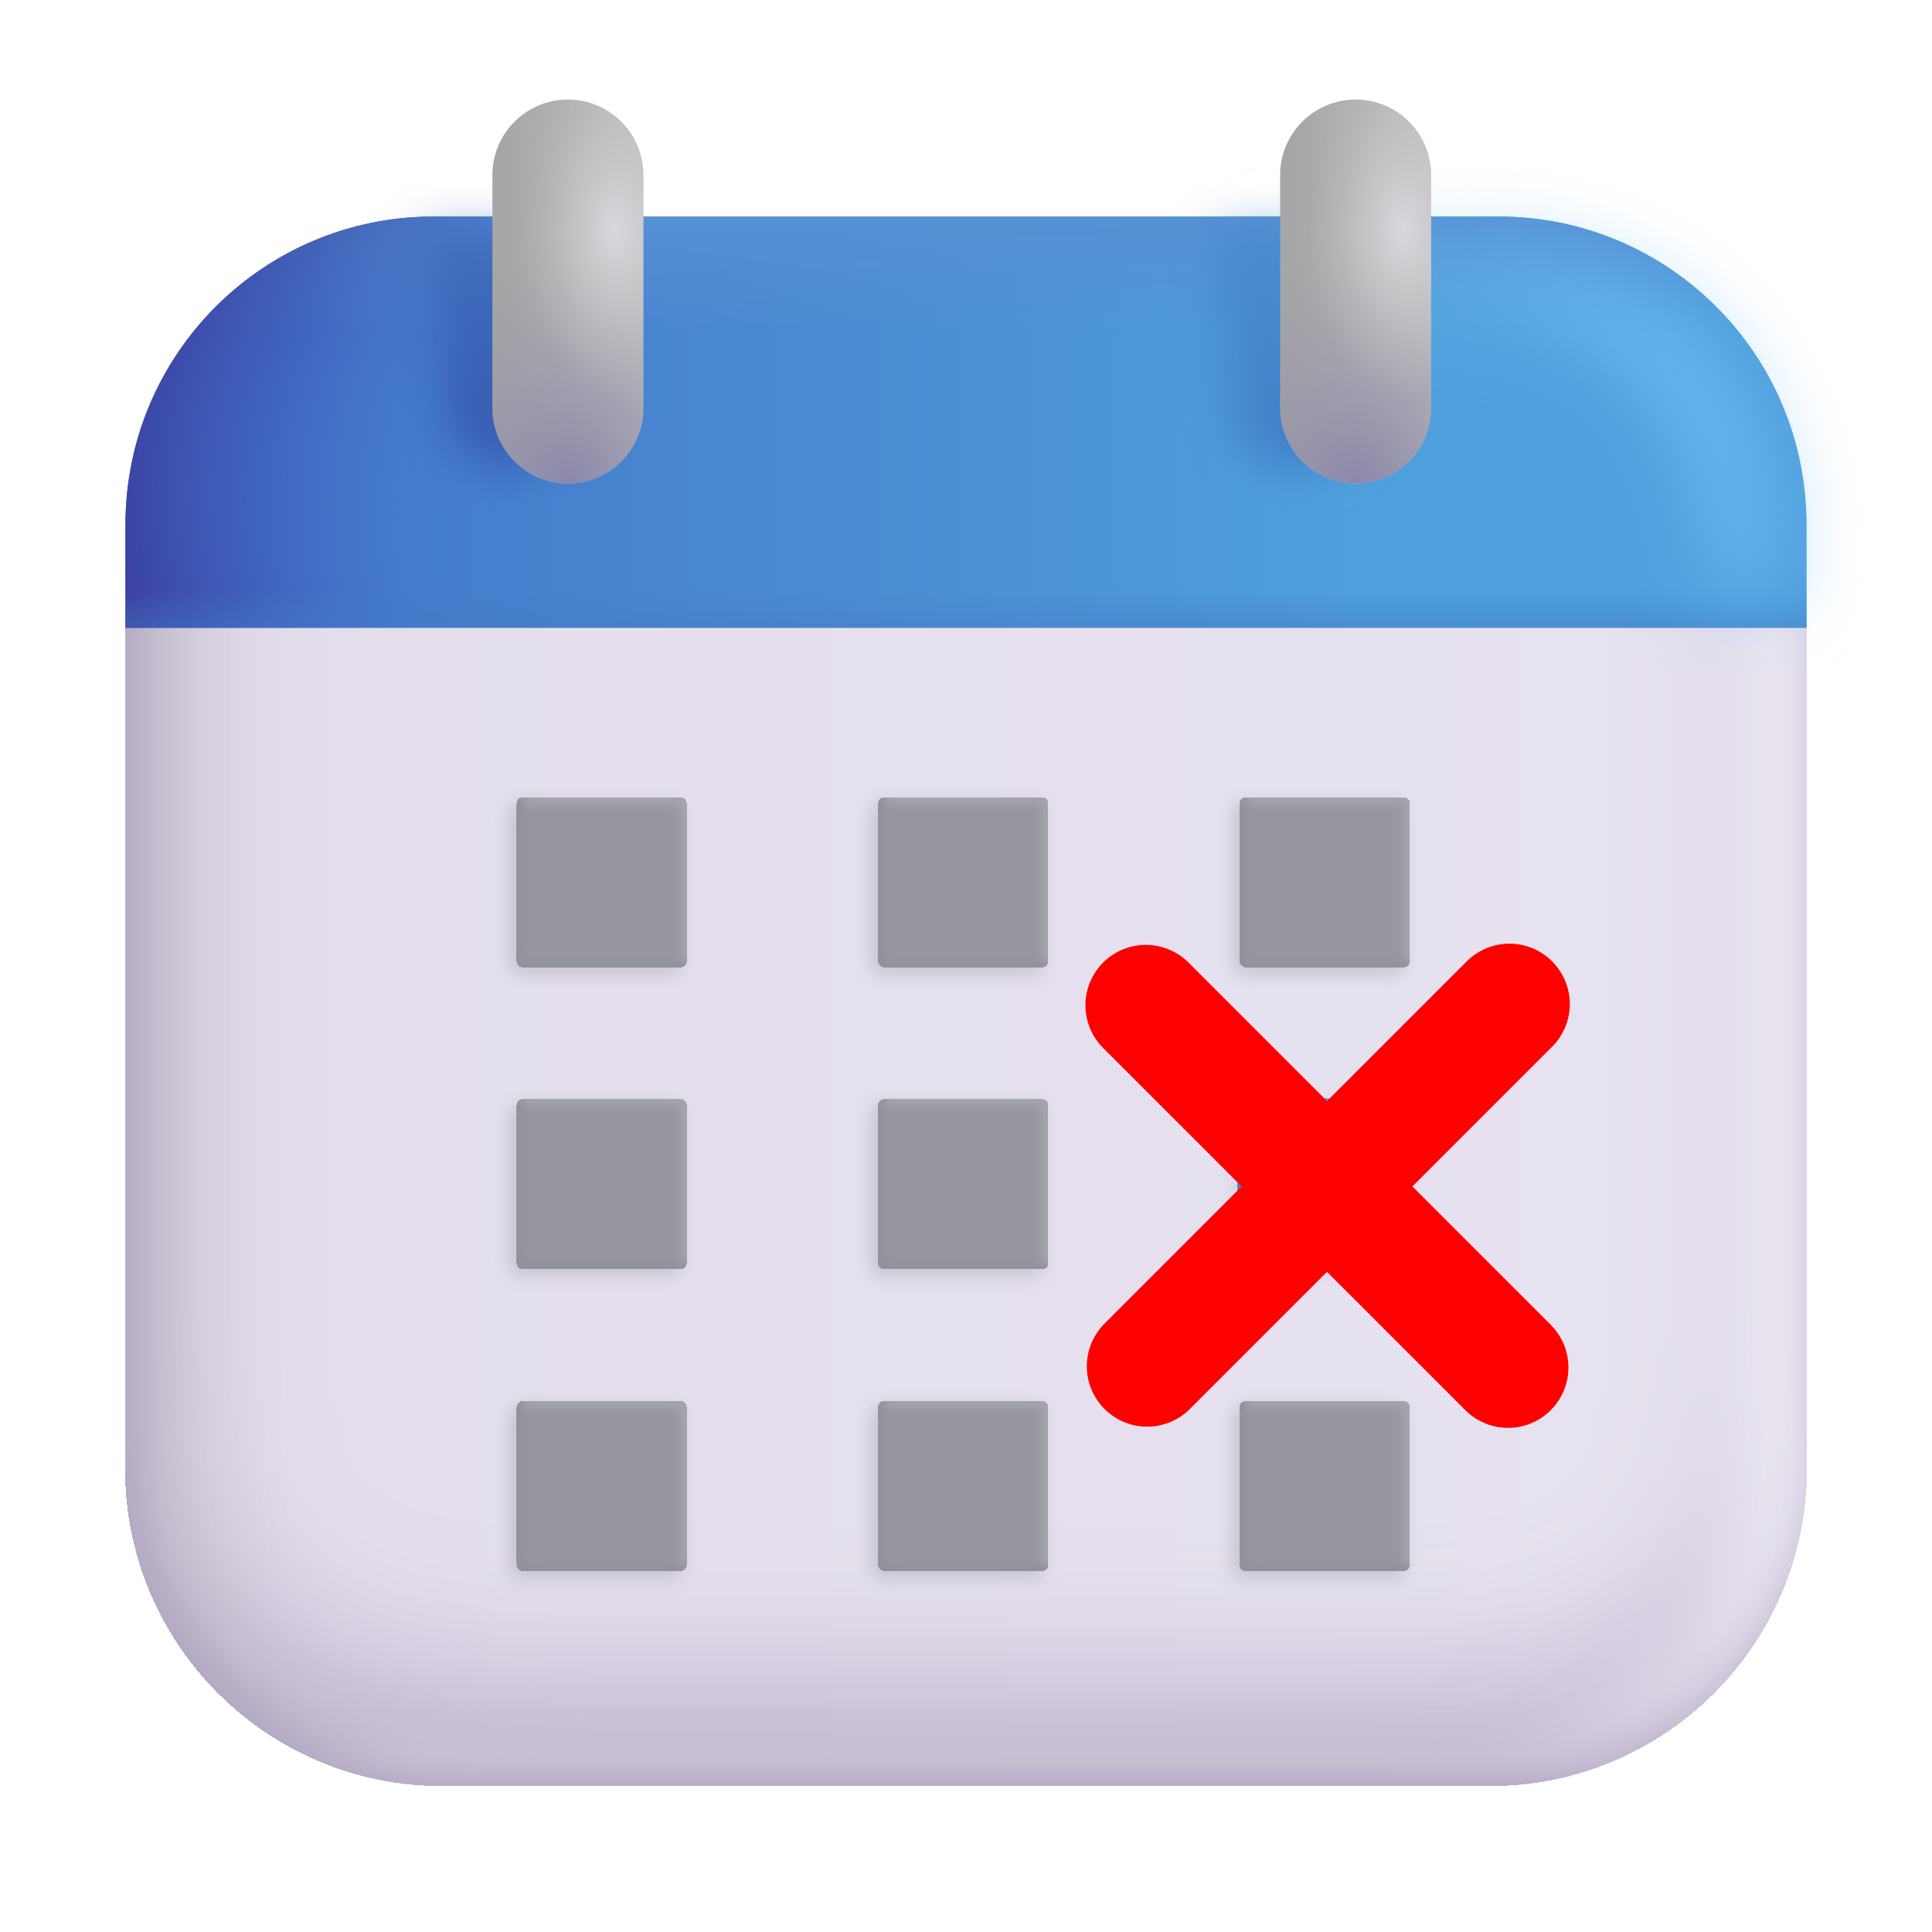
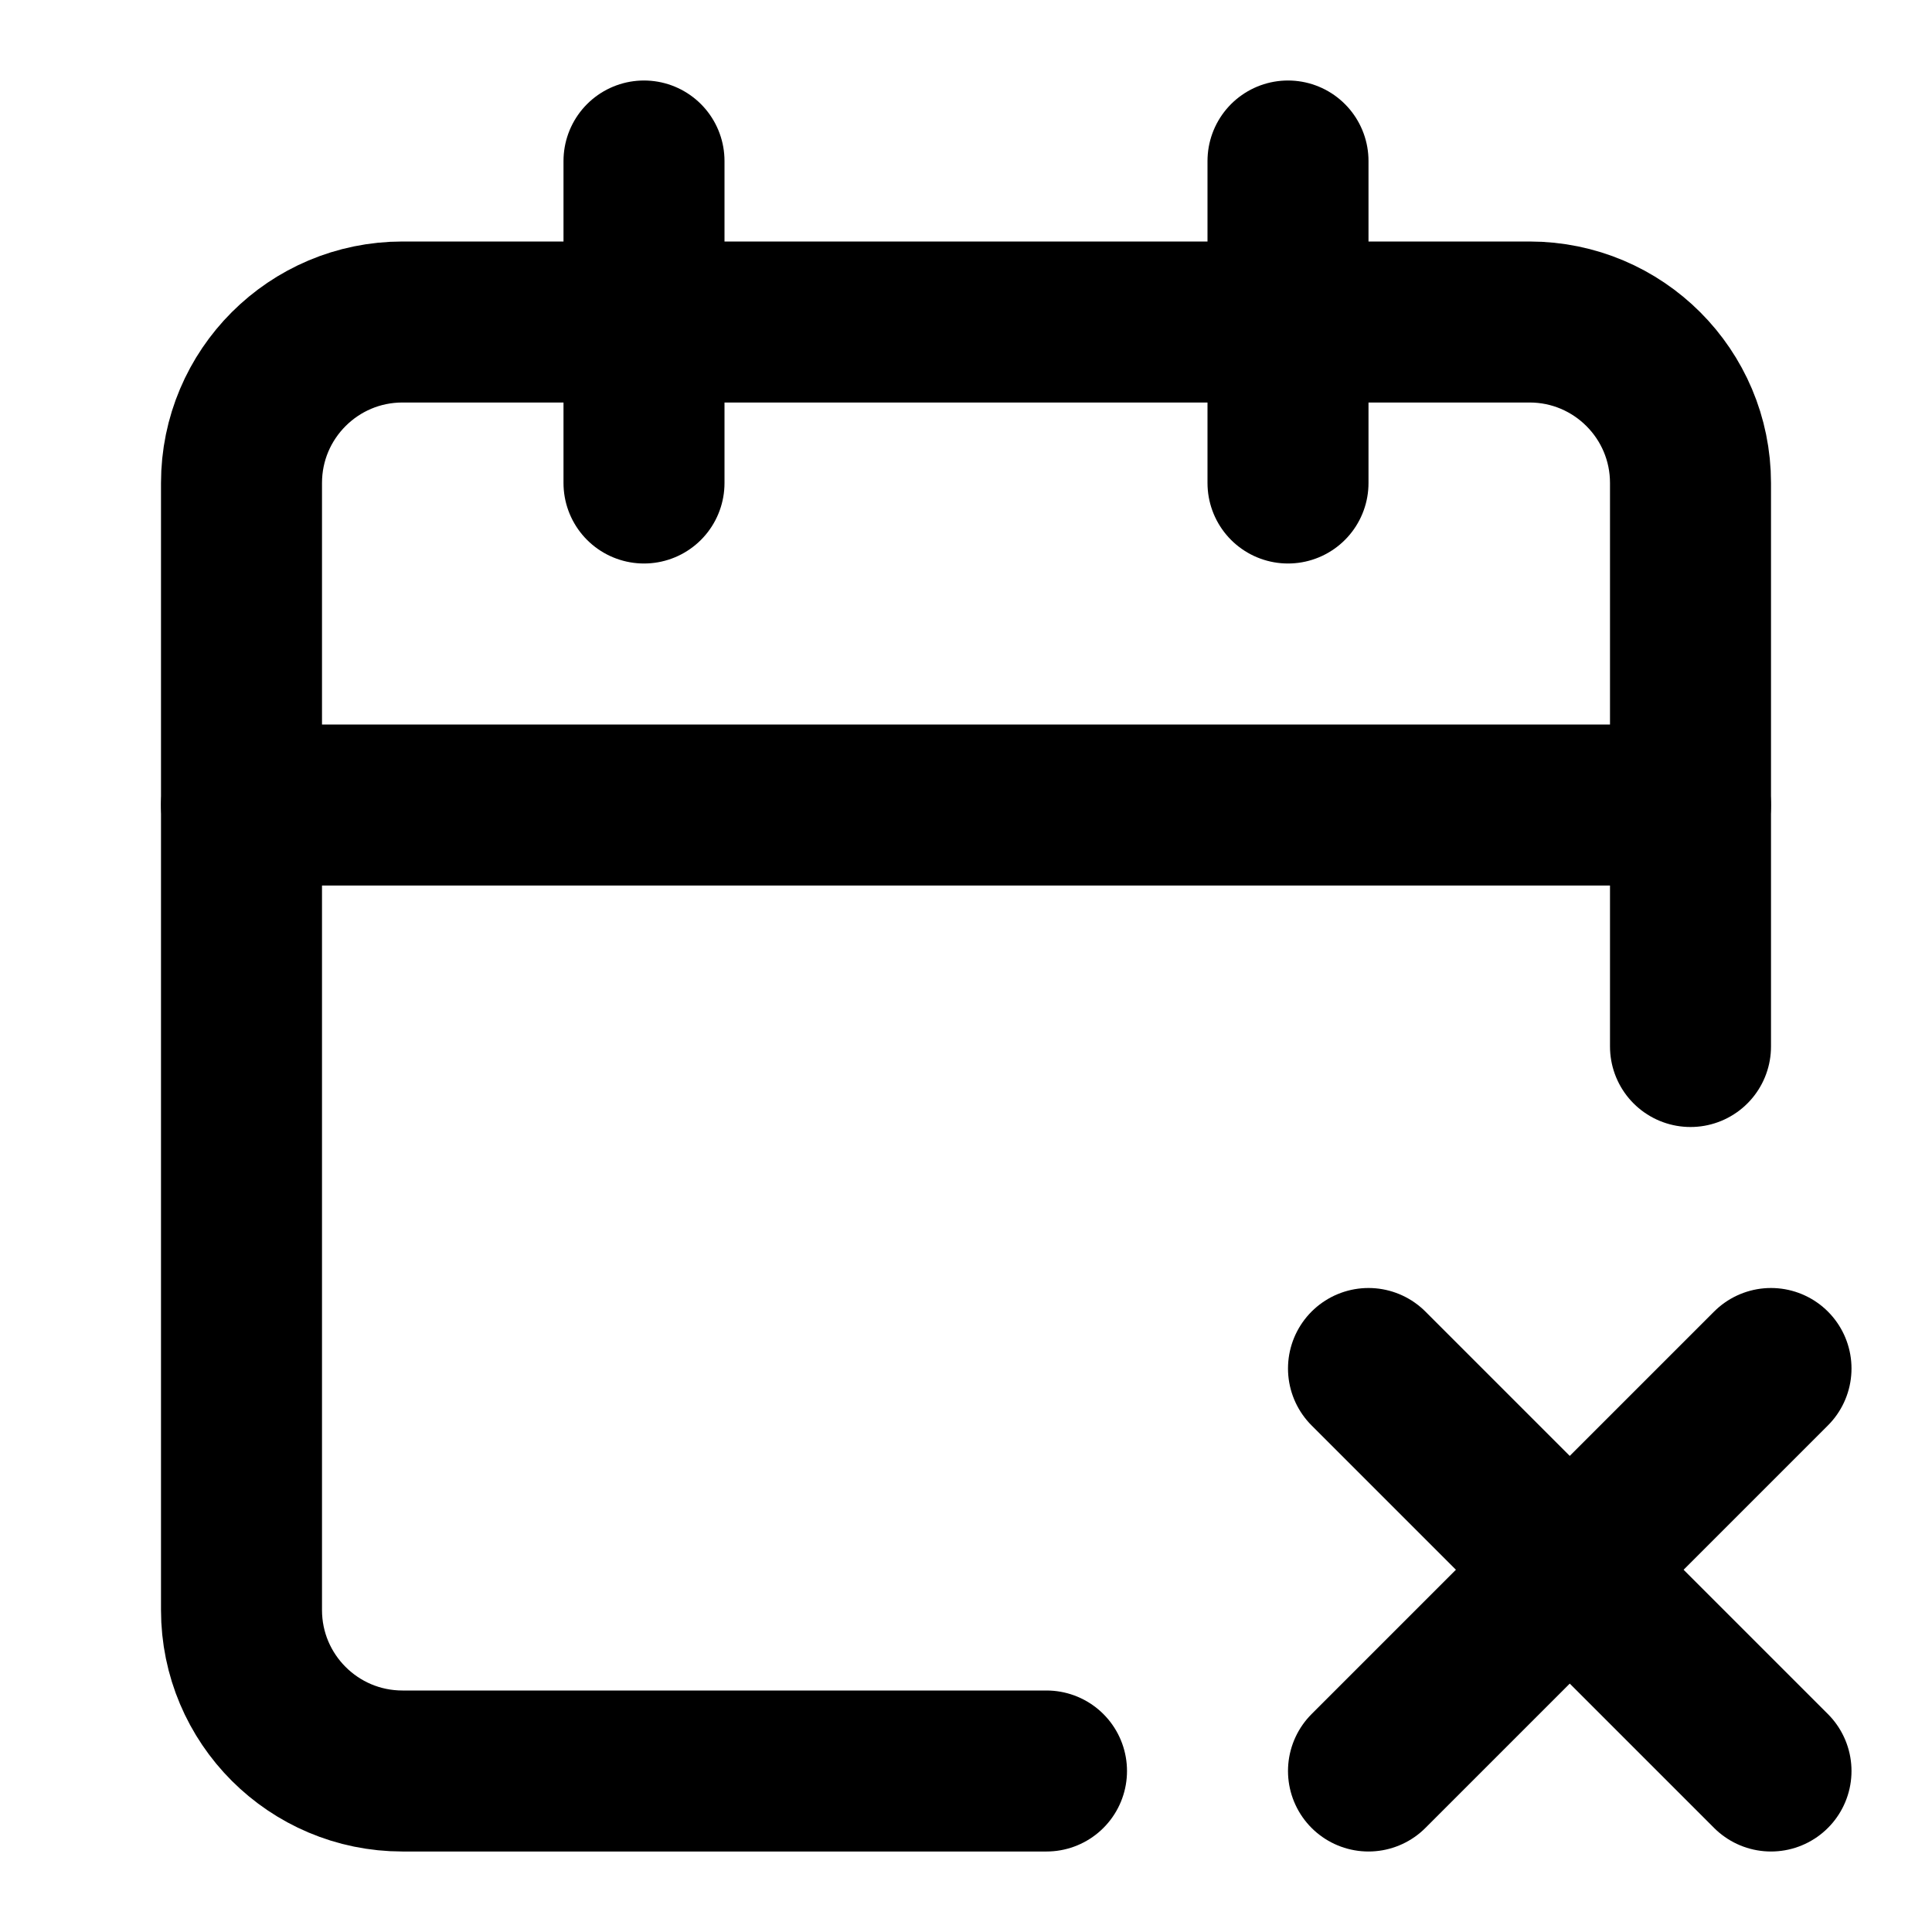
- <svg xmlns="http://www.w3.org/2000/svg" id="absence" version="1.1" viewBox="0 0 32 32">
-   <g filter="url(#filter0_iiii_18_22651)">
-     <rect x="2.078" y="3.586" width="27.844" height="25.992" rx="5.25" fill="url(#paint0_linear_18_22651)" />
-   </g>
-   <g transform="translate(-.039 -.011)" filter="url(#filter9_dii_18_22651-5)">
-     <rect x="20.539" y="18.211" width="2.805" height="2.805" rx=".1" fill="url(#paint5_linear_18_22651)" />
-   </g>
-   <path d="m29.922 10.399h-27.844v-1.712c0-2.817 2.283-5.1 5.1-5.1h17.644c2.817 0 5.1 2.283 5.1 5.1v1.712z" fill="url(#paint1_linear_18_22651)" />
-   <path d="m29.922 10.399h-27.844v-1.712c0-2.817 2.283-5.1 5.1-5.1h17.644c2.817 0 5.1 2.283 5.1 5.1v1.712z" fill="url(#paint2_linear_18_22651)" />
-   <path d="m29.922 10.399h-27.844v-1.712c0-2.817 2.283-5.1 5.1-5.1h17.644c2.817 0 5.1 2.283 5.1 5.1v1.712z" fill="url(#paint3_radial_18_22651)" />
-   <path d="m29.922 10.399h-27.844v-1.712c0-2.817 2.283-5.1 5.1-5.1h17.644c2.817 0 5.1 2.283 5.1 5.1v1.712z" fill="url(#paint4_linear_18_22651)" />
-   <g filter="url(#filter2_dii_18_22651)">
-     <rect x="8.563" y="13.211" width="2.805" height="2.805" rx=".1" fill="#9896A1" />
-   </g>
-   <g filter="url(#filter3_dii_18_22651)">
-     <rect x="14.551" y="13.211" width="2.805" height="2.805" rx=".1" fill="#9896A1" />
-   </g>
-   <g filter="url(#filter4_dii_18_22651)">
-     <rect x="20.539" y="13.211" width="2.805" height="2.805" rx=".1" fill="#9896A1" />
-   </g>
-   <g filter="url(#filter5_dii_18_22651)">
-     <rect x="8.563" y="18.211" width="2.805" height="2.805" rx=".1" fill="#9896A1" />
-   </g>
-   <g filter="url(#filter6_dii_18_22651)">
-     <rect x="8.563" y="23.211" width="2.805" height="2.805" rx=".1" fill="#9896A1" />
-   </g>
-   <g filter="url(#filter7_dii_18_22651)">
-     <rect x="14.551" y="18.211" width="2.805" height="2.805" rx=".1" fill="#9896A1" />
-   </g>
-   <g filter="url(#filter8_dii_18_22651)">
-     <rect x="14.551" y="23.211" width="2.805" height="2.805" rx=".1" fill="#9896A1" />
-   </g>
-   <g filter="url(#filter10_dii_18_22651)">
-     <rect x="20.539" y="23.211" width="2.805" height="2.805" rx=".1" fill="#9896A1" />
-   </g>
-   <g filter="url(#filter12_f_18_22651)">
-     <path d="m28.906 9.877c0-2.9-1.25-5.25-5.25-5.25h-10.156" fill="none" stroke="url(#paint8_radial_18_22651)" stroke-width="1.5" />
-   </g>
-   <g filter="url(#filter13_f_18_22651)">
-     <path d="m7.013 3.8h2.5v2.835c0 0.62-0.502 1.122-1.122 1.122-0.581 0-1.067-0.444-1.118-1.023l-0.26-2.934z" fill="url(#paint9_linear_18_22651)" />
-   </g>
-   <g filter="url(#filter14_f_18_22651)">
-     <path d="m20.132 3.8h2.5v2.835c0 0.62-0.502 1.122-1.122 1.122-0.581 0-1.067-0.444-1.118-1.023l-0.26-2.934z" fill="url(#paint10_linear_18_22651)" />
-   </g>
-   <rect x="8.156" y="1.649" width="2.5" height="6.359" rx="1.25" fill="url(#paint11_linear_18_22651)" />
-   <rect x="8.156" y="1.649" width="2.5" height="6.359" rx="1.25" fill="url(#paint12_radial_18_22651)" />
-   <rect x="8.156" y="1.649" width="2.5" height="6.359" rx="1.25" fill="url(#paint13_radial_18_22651)" />
-   <rect x="21.203" y="1.649" width="2.5" height="6.359" rx="1.25" fill="url(#paint14_linear_18_22651)" />
-   <rect x="21.203" y="1.649" width="2.5" height="6.359" rx="1.25" fill="url(#paint15_radial_18_22651)" />
-   <rect x="21.203" y="1.649" width="2.5" height="6.359" rx="1.25" fill="url(#paint16_radial_18_22651)" />
-   <defs>
-     <filter id="filter0_iiii_18_22651" x="1.078" y="2.586" width="29.844" height="26.992" color-interpolation-filters="sRGB" filterUnits="userSpaceOnUse">
-       <feFlood flood-opacity="0" result="BackgroundImageFix" />
-       <feBlend in="SourceGraphic" in2="BackgroundImageFix" result="shape" />
-       <feColorMatrix in="SourceAlpha" result="hardAlpha" values="0 0 0 0 0 0 0 0 0 0 0 0 0 0 0 0 0 0 127 0" />
-       <feOffset dy="-1" />
-       <feGaussianBlur stdDeviation="1.5" />
-       <feComposite in2="hardAlpha" k2="-1" k3="1" operator="arithmetic" />
-       <feColorMatrix values="0 0 0 0 0.675 0 0 0 0 0.62 0 0 0 0 0.749 0 0 0 1 0" />
-       <feBlend in2="shape" result="effect1_innerShadow_18_22651" />
-       <feColorMatrix in="SourceAlpha" result="hardAlpha" values="0 0 0 0 0 0 0 0 0 0 0 0 0 0 0 0 0 0 127 0" />
-       <feOffset dx="1" />
-       <feGaussianBlur stdDeviation=".75" />
-       <feComposite in2="hardAlpha" k2="-1" k3="1" operator="arithmetic" />
-       <feColorMatrix values="0 0 0 0 0.8 0 0 0 0 0.788 0 0 0 0 0.82 0 0 0 1 0" />
-       <feBlend in2="effect1_innerShadow_18_22651" result="effect2_innerShadow_18_22651" />
-       <feColorMatrix in="SourceAlpha" result="hardAlpha" values="0 0 0 0 0 0 0 0 0 0 0 0 0 0 0 0 0 0 127 0" />
-       <feOffset dx="-1" />
-       <feGaussianBlur stdDeviation=".75" />
-       <feComposite in2="hardAlpha" k2="-1" k3="1" operator="arithmetic" />
-       <feColorMatrix values="0 0 0 0 0.957 0 0 0 0 0.945 0 0 0 0 0.976 0 0 0 1 0" />
-       <feBlend in2="effect2_innerShadow_18_22651" result="effect3_innerShadow_18_22651" />
-       <feColorMatrix in="SourceAlpha" result="hardAlpha" values="0 0 0 0 0 0 0 0 0 0 0 0 0 0 0 0 0 0 127 0" />
-       <feOffset dx=".25" dy="-.25" />
-       <feGaussianBlur stdDeviation=".5" />
-       <feComposite in2="hardAlpha" k2="-1" k3="1" operator="arithmetic" />
-       <feColorMatrix values="0 0 0 0 0.671 0 0 0 0 0.62 0 0 0 0 0.745 0 0 0 1 0" />
-       <feBlend in2="effect3_innerShadow_18_22651" result="effect4_innerShadow_18_22651" />
-     </filter>
-     <filter id="filter2_dii_18_22651" x="8.162" y="13.011" width="3.405" height="3.405" color-interpolation-filters="sRGB" filterUnits="userSpaceOnUse">
-       <feFlood flood-opacity="0" result="BackgroundImageFix" />
-       <feColorMatrix in="SourceAlpha" result="hardAlpha" values="0 0 0 0 0 0 0 0 0 0 0 0 0 0 0 0 0 0 127 0" />
-       <feOffset dx="-.1" dy=".1" />
-       <feGaussianBlur stdDeviation=".15" />
-       <feComposite in2="hardAlpha" operator="out" />
-       <feColorMatrix values="0 0 0 0 0.773 0 0 0 0 0.753 0 0 0 0 0.804 0 0 0 1 0" />
-       <feBlend in2="BackgroundImageFix" result="effect1_dropShadow_18_22651" />
-       <feBlend in="SourceGraphic" in2="effect1_dropShadow_18_22651" result="shape" />
-       <feColorMatrix in="SourceAlpha" result="hardAlpha" values="0 0 0 0 0 0 0 0 0 0 0 0 0 0 0 0 0 0 127 0" />
-       <feOffset dx="-.1" dy=".1" />
-       <feGaussianBlur stdDeviation=".075" />
-       <feComposite in2="hardAlpha" k2="-1" k3="1" operator="arithmetic" />
-       <feColorMatrix values="0 0 0 0 0.655 0 0 0 0 0.647 0 0 0 0 0.682 0 0 0 1 0" />
-       <feBlend in2="shape" result="effect2_innerShadow_18_22651" />
-       <feColorMatrix in="SourceAlpha" result="hardAlpha" values="0 0 0 0 0 0 0 0 0 0 0 0 0 0 0 0 0 0 127 0" />
-       <feOffset dx=".1" dy="-.1" />
-       <feGaussianBlur stdDeviation=".075" />
-       <feComposite in2="hardAlpha" k2="-1" k3="1" operator="arithmetic" />
-       <feColorMatrix values="0 0 0 0 0.573 0 0 0 0 0.565 0 0 0 0 0.608 0 0 0 1 0" />
-       <feBlend in2="effect2_innerShadow_18_22651" result="effect3_innerShadow_18_22651" />
-     </filter>
-     <filter id="filter3_dii_18_22651" x="14.151" y="13.011" width="3.405" height="3.405" color-interpolation-filters="sRGB" filterUnits="userSpaceOnUse">
-       <feFlood flood-opacity="0" result="BackgroundImageFix" />
-       <feColorMatrix in="SourceAlpha" result="hardAlpha" values="0 0 0 0 0 0 0 0 0 0 0 0 0 0 0 0 0 0 127 0" />
-       <feOffset dx="-.1" dy=".1" />
-       <feGaussianBlur stdDeviation=".15" />
-       <feComposite in2="hardAlpha" operator="out" />
-       <feColorMatrix values="0 0 0 0 0.773 0 0 0 0 0.753 0 0 0 0 0.804 0 0 0 1 0" />
-       <feBlend in2="BackgroundImageFix" result="effect1_dropShadow_18_22651" />
-       <feBlend in="SourceGraphic" in2="effect1_dropShadow_18_22651" result="shape" />
-       <feColorMatrix in="SourceAlpha" result="hardAlpha" values="0 0 0 0 0 0 0 0 0 0 0 0 0 0 0 0 0 0 127 0" />
-       <feOffset dx="-.1" dy=".1" />
-       <feGaussianBlur stdDeviation=".075" />
-       <feComposite in2="hardAlpha" k2="-1" k3="1" operator="arithmetic" />
-       <feColorMatrix values="0 0 0 0 0.655 0 0 0 0 0.647 0 0 0 0 0.682 0 0 0 1 0" />
-       <feBlend in2="shape" result="effect2_innerShadow_18_22651" />
-       <feColorMatrix in="SourceAlpha" result="hardAlpha" values="0 0 0 0 0 0 0 0 0 0 0 0 0 0 0 0 0 0 127 0" />
-       <feOffset dx=".1" dy="-.1" />
-       <feGaussianBlur stdDeviation=".075" />
-       <feComposite in2="hardAlpha" k2="-1" k3="1" operator="arithmetic" />
-       <feColorMatrix values="0 0 0 0 0.573 0 0 0 0 0.565 0 0 0 0 0.608 0 0 0 1 0" />
-       <feBlend in2="effect2_innerShadow_18_22651" result="effect3_innerShadow_18_22651" />
-     </filter>
-     <filter id="filter4_dii_18_22651" x="20.139" y="13.011" width="3.405" height="3.405" color-interpolation-filters="sRGB" filterUnits="userSpaceOnUse">
-       <feFlood flood-opacity="0" result="BackgroundImageFix" />
-       <feColorMatrix in="SourceAlpha" result="hardAlpha" values="0 0 0 0 0 0 0 0 0 0 0 0 0 0 0 0 0 0 127 0" />
-       <feOffset dx="-.1" dy=".1" />
-       <feGaussianBlur stdDeviation=".15" />
-       <feComposite in2="hardAlpha" operator="out" />
-       <feColorMatrix values="0 0 0 0 0.773 0 0 0 0 0.753 0 0 0 0 0.804 0 0 0 1 0" />
-       <feBlend in2="BackgroundImageFix" result="effect1_dropShadow_18_22651" />
-       <feBlend in="SourceGraphic" in2="effect1_dropShadow_18_22651" result="shape" />
-       <feColorMatrix in="SourceAlpha" result="hardAlpha" values="0 0 0 0 0 0 0 0 0 0 0 0 0 0 0 0 0 0 127 0" />
-       <feOffset dx="-.1" dy=".1" />
-       <feGaussianBlur stdDeviation=".075" />
-       <feComposite in2="hardAlpha" k2="-1" k3="1" operator="arithmetic" />
-       <feColorMatrix values="0 0 0 0 0.655 0 0 0 0 0.647 0 0 0 0 0.682 0 0 0 1 0" />
-       <feBlend in2="shape" result="effect2_innerShadow_18_22651" />
-       <feColorMatrix in="SourceAlpha" result="hardAlpha" values="0 0 0 0 0 0 0 0 0 0 0 0 0 0 0 0 0 0 127 0" />
-       <feOffset dx=".1" dy="-.1" />
-       <feGaussianBlur stdDeviation=".075" />
-       <feComposite in2="hardAlpha" k2="-1" k3="1" operator="arithmetic" />
-       <feColorMatrix values="0 0 0 0 0.573 0 0 0 0 0.565 0 0 0 0 0.608 0 0 0 1 0" />
-       <feBlend in2="effect2_innerShadow_18_22651" result="effect3_innerShadow_18_22651" />
-     </filter>
-     <filter id="filter5_dii_18_22651" x="8.162" y="18.011" width="3.405" height="3.405" color-interpolation-filters="sRGB" filterUnits="userSpaceOnUse">
-       <feFlood flood-opacity="0" result="BackgroundImageFix" />
-       <feColorMatrix in="SourceAlpha" result="hardAlpha" values="0 0 0 0 0 0 0 0 0 0 0 0 0 0 0 0 0 0 127 0" />
-       <feOffset dx="-.1" dy=".1" />
-       <feGaussianBlur stdDeviation=".15" />
-       <feComposite in2="hardAlpha" operator="out" />
-       <feColorMatrix values="0 0 0 0 0.773 0 0 0 0 0.753 0 0 0 0 0.804 0 0 0 1 0" />
-       <feBlend in2="BackgroundImageFix" result="effect1_dropShadow_18_22651" />
-       <feBlend in="SourceGraphic" in2="effect1_dropShadow_18_22651" result="shape" />
-       <feColorMatrix in="SourceAlpha" result="hardAlpha" values="0 0 0 0 0 0 0 0 0 0 0 0 0 0 0 0 0 0 127 0" />
-       <feOffset dx="-.1" dy=".1" />
-       <feGaussianBlur stdDeviation=".075" />
-       <feComposite in2="hardAlpha" k2="-1" k3="1" operator="arithmetic" />
-       <feColorMatrix values="0 0 0 0 0.655 0 0 0 0 0.647 0 0 0 0 0.682 0 0 0 1 0" />
-       <feBlend in2="shape" result="effect2_innerShadow_18_22651" />
-       <feColorMatrix in="SourceAlpha" result="hardAlpha" values="0 0 0 0 0 0 0 0 0 0 0 0 0 0 0 0 0 0 127 0" />
-       <feOffset dx=".1" dy="-.1" />
-       <feGaussianBlur stdDeviation=".075" />
-       <feComposite in2="hardAlpha" k2="-1" k3="1" operator="arithmetic" />
-       <feColorMatrix values="0 0 0 0 0.573 0 0 0 0 0.565 0 0 0 0 0.608 0 0 0 1 0" />
-       <feBlend in2="effect2_innerShadow_18_22651" result="effect3_innerShadow_18_22651" />
-     </filter>
-     <filter id="filter6_dii_18_22651" x="8.162" y="23.011" width="3.405" height="3.405" color-interpolation-filters="sRGB" filterUnits="userSpaceOnUse">
-       <feFlood flood-opacity="0" result="BackgroundImageFix" />
-       <feColorMatrix in="SourceAlpha" result="hardAlpha" values="0 0 0 0 0 0 0 0 0 0 0 0 0 0 0 0 0 0 127 0" />
-       <feOffset dx="-.1" dy=".1" />
-       <feGaussianBlur stdDeviation=".15" />
-       <feComposite in2="hardAlpha" operator="out" />
-       <feColorMatrix values="0 0 0 0 0.773 0 0 0 0 0.753 0 0 0 0 0.804 0 0 0 1 0" />
-       <feBlend in2="BackgroundImageFix" result="effect1_dropShadow_18_22651" />
-       <feBlend in="SourceGraphic" in2="effect1_dropShadow_18_22651" result="shape" />
-       <feColorMatrix in="SourceAlpha" result="hardAlpha" values="0 0 0 0 0 0 0 0 0 0 0 0 0 0 0 0 0 0 127 0" />
-       <feOffset dx="-.1" dy=".1" />
-       <feGaussianBlur stdDeviation=".075" />
-       <feComposite in2="hardAlpha" k2="-1" k3="1" operator="arithmetic" />
-       <feColorMatrix values="0 0 0 0 0.655 0 0 0 0 0.647 0 0 0 0 0.682 0 0 0 1 0" />
-       <feBlend in2="shape" result="effect2_innerShadow_18_22651" />
-       <feColorMatrix in="SourceAlpha" result="hardAlpha" values="0 0 0 0 0 0 0 0 0 0 0 0 0 0 0 0 0 0 127 0" />
-       <feOffset dx=".1" dy="-.1" />
-       <feGaussianBlur stdDeviation=".075" />
-       <feComposite in2="hardAlpha" k2="-1" k3="1" operator="arithmetic" />
-       <feColorMatrix values="0 0 0 0 0.573 0 0 0 0 0.565 0 0 0 0 0.608 0 0 0 1 0" />
-       <feBlend in2="effect2_innerShadow_18_22651" result="effect3_innerShadow_18_22651" />
-     </filter>
-     <filter id="filter7_dii_18_22651" x="14.151" y="18.011" width="3.405" height="3.405" color-interpolation-filters="sRGB" filterUnits="userSpaceOnUse">
-       <feFlood flood-opacity="0" result="BackgroundImageFix" />
-       <feColorMatrix in="SourceAlpha" result="hardAlpha" values="0 0 0 0 0 0 0 0 0 0 0 0 0 0 0 0 0 0 127 0" />
-       <feOffset dx="-.1" dy=".1" />
-       <feGaussianBlur stdDeviation=".15" />
-       <feComposite in2="hardAlpha" operator="out" />
-       <feColorMatrix values="0 0 0 0 0.773 0 0 0 0 0.753 0 0 0 0 0.804 0 0 0 1 0" />
-       <feBlend in2="BackgroundImageFix" result="effect1_dropShadow_18_22651" />
-       <feBlend in="SourceGraphic" in2="effect1_dropShadow_18_22651" result="shape" />
-       <feColorMatrix in="SourceAlpha" result="hardAlpha" values="0 0 0 0 0 0 0 0 0 0 0 0 0 0 0 0 0 0 127 0" />
-       <feOffset dx="-.1" dy=".1" />
-       <feGaussianBlur stdDeviation=".075" />
-       <feComposite in2="hardAlpha" k2="-1" k3="1" operator="arithmetic" />
-       <feColorMatrix values="0 0 0 0 0.655 0 0 0 0 0.647 0 0 0 0 0.682 0 0 0 1 0" />
-       <feBlend in2="shape" result="effect2_innerShadow_18_22651" />
-       <feColorMatrix in="SourceAlpha" result="hardAlpha" values="0 0 0 0 0 0 0 0 0 0 0 0 0 0 0 0 0 0 127 0" />
-       <feOffset dx=".1" dy="-.1" />
-       <feGaussianBlur stdDeviation=".075" />
-       <feComposite in2="hardAlpha" k2="-1" k3="1" operator="arithmetic" />
-       <feColorMatrix values="0 0 0 0 0.573 0 0 0 0 0.565 0 0 0 0 0.608 0 0 0 1 0" />
-       <feBlend in2="effect2_innerShadow_18_22651" result="effect3_innerShadow_18_22651" />
-     </filter>
-     <filter id="filter8_dii_18_22651" x="14.151" y="23.011" width="3.405" height="3.405" color-interpolation-filters="sRGB" filterUnits="userSpaceOnUse">
-       <feFlood flood-opacity="0" result="BackgroundImageFix" />
-       <feColorMatrix in="SourceAlpha" result="hardAlpha" values="0 0 0 0 0 0 0 0 0 0 0 0 0 0 0 0 0 0 127 0" />
-       <feOffset dx="-.1" dy=".1" />
-       <feGaussianBlur stdDeviation=".15" />
-       <feComposite in2="hardAlpha" operator="out" />
-       <feColorMatrix values="0 0 0 0 0.773 0 0 0 0 0.753 0 0 0 0 0.804 0 0 0 1 0" />
-       <feBlend in2="BackgroundImageFix" result="effect1_dropShadow_18_22651" />
-       <feBlend in="SourceGraphic" in2="effect1_dropShadow_18_22651" result="shape" />
-       <feColorMatrix in="SourceAlpha" result="hardAlpha" values="0 0 0 0 0 0 0 0 0 0 0 0 0 0 0 0 0 0 127 0" />
-       <feOffset dx="-.1" dy=".1" />
-       <feGaussianBlur stdDeviation=".075" />
-       <feComposite in2="hardAlpha" k2="-1" k3="1" operator="arithmetic" />
-       <feColorMatrix values="0 0 0 0 0.655 0 0 0 0 0.647 0 0 0 0 0.682 0 0 0 1 0" />
-       <feBlend in2="shape" result="effect2_innerShadow_18_22651" />
-       <feColorMatrix in="SourceAlpha" result="hardAlpha" values="0 0 0 0 0 0 0 0 0 0 0 0 0 0 0 0 0 0 127 0" />
-       <feOffset dx=".1" dy="-.1" />
-       <feGaussianBlur stdDeviation=".075" />
-       <feComposite in2="hardAlpha" k2="-1" k3="1" operator="arithmetic" />
-       <feColorMatrix values="0 0 0 0 0.573 0 0 0 0 0.565 0 0 0 0 0.608 0 0 0 1 0" />
-       <feBlend in2="effect2_innerShadow_18_22651" result="effect3_innerShadow_18_22651" />
-     </filter>
-     <filter id="filter10_dii_18_22651" x="20.139" y="23.011" width="3.405" height="3.405" color-interpolation-filters="sRGB" filterUnits="userSpaceOnUse">
-       <feFlood flood-opacity="0" result="BackgroundImageFix" />
-       <feColorMatrix in="SourceAlpha" result="hardAlpha" values="0 0 0 0 0 0 0 0 0 0 0 0 0 0 0 0 0 0 127 0" />
-       <feOffset dx="-.1" dy=".1" />
-       <feGaussianBlur stdDeviation=".15" />
-       <feComposite in2="hardAlpha" operator="out" />
-       <feColorMatrix values="0 0 0 0 0.773 0 0 0 0 0.753 0 0 0 0 0.804 0 0 0 1 0" />
-       <feBlend in2="BackgroundImageFix" result="effect1_dropShadow_18_22651" />
-       <feBlend in="SourceGraphic" in2="effect1_dropShadow_18_22651" result="shape" />
-       <feColorMatrix in="SourceAlpha" result="hardAlpha" values="0 0 0 0 0 0 0 0 0 0 0 0 0 0 0 0 0 0 127 0" />
-       <feOffset dx="-.1" dy=".1" />
-       <feGaussianBlur stdDeviation=".075" />
-       <feComposite in2="hardAlpha" k2="-1" k3="1" operator="arithmetic" />
-       <feColorMatrix values="0 0 0 0 0.655 0 0 0 0 0.647 0 0 0 0 0.682 0 0 0 1 0" />
-       <feBlend in2="shape" result="effect2_innerShadow_18_22651" />
-       <feColorMatrix in="SourceAlpha" result="hardAlpha" values="0 0 0 0 0 0 0 0 0 0 0 0 0 0 0 0 0 0 127 0" />
-       <feOffset dx=".1" dy="-.1" />
-       <feGaussianBlur stdDeviation=".075" />
-       <feComposite in2="hardAlpha" k2="-1" k3="1" operator="arithmetic" />
-       <feColorMatrix values="0 0 0 0 0.573 0 0 0 0 0.565 0 0 0 0 0.608 0 0 0 1 0" />
-       <feBlend in2="effect2_innerShadow_18_22651" result="effect3_innerShadow_18_22651" />
-     </filter>
-     <filter id="filter12_f_18_22651" x="12.25" y="2.627" width="18.656" height="8.5" color-interpolation-filters="sRGB" filterUnits="userSpaceOnUse">
-       <feFlood flood-opacity="0" result="BackgroundImageFix" />
-       <feBlend in="SourceGraphic" in2="BackgroundImageFix" result="shape" />
-       <feGaussianBlur result="effect1_foregroundBlur_18_22651" stdDeviation=".625" />
-     </filter>
-     <filter id="filter13_f_18_22651" x="6.263" y="3.05" width="4" height="5.458" color-interpolation-filters="sRGB" filterUnits="userSpaceOnUse">
-       <feFlood flood-opacity="0" result="BackgroundImageFix" />
-       <feBlend in="SourceGraphic" in2="BackgroundImageFix" result="shape" />
-       <feGaussianBlur result="effect1_foregroundBlur_18_22651" stdDeviation=".375" />
-     </filter>
-     <filter id="filter14_f_18_22651" x="19.382" y="3.05" width="4" height="5.458" color-interpolation-filters="sRGB" filterUnits="userSpaceOnUse">
-       <feFlood flood-opacity="0" result="BackgroundImageFix" />
-       <feBlend in="SourceGraphic" in2="BackgroundImageFix" result="shape" />
-       <feGaussianBlur result="effect1_foregroundBlur_18_22651" stdDeviation=".375" />
-     </filter>
-     <linearGradient id="paint0_linear_18_22651" x1="5.175" x2="28.023" y1="18.086" y2="18.086" gradientUnits="userSpaceOnUse">
-       <stop stop-color="#E4DEEC" offset="0" />
-       <stop stop-color="#E7E2EF" offset="1" />
-     </linearGradient>
-     <linearGradient id="paint1_linear_18_22651" x1="1.751" x2="27.836" y1="8.848" y2="8.848" gradientUnits="userSpaceOnUse">
-       <stop stop-color="#4271C7" offset="0" />
-       <stop stop-color="#4F9FDC" offset=".794" />
-     </linearGradient>
-     <linearGradient id="paint2_linear_18_22651" x1="16" x2="16" y1="3.586" y2="5.502" gradientUnits="userSpaceOnUse">
-       <stop stop-color="#5591D3" offset="0" />
-       <stop stop-color="#5591D3" stop-opacity="0" offset="1" />
-     </linearGradient>
-     <linearGradient id="paint4_linear_18_22651" x1="21.175" x2="21.175" y1="11.22" y2="9.76" gradientUnits="userSpaceOnUse">
-       <stop stop-color="#437AC4" offset="0" />
-       <stop stop-color="#437AC4" stop-opacity="0" offset="1" />
-     </linearGradient>
-     <linearGradient id="paint5_linear_18_22651" x1="23.641" x2="19.984" y1="18.211" y2="20.836" gradientUnits="userSpaceOnUse">
-       <stop stop-color="#4C92DE" offset="0" />
-       <stop stop-color="#4B91DB" offset="1" />
-     </linearGradient>
-     <linearGradient id="paint9_linear_18_22651" x1="8.15" x2="7.675" y1="7.454" y2="-.45" gradientUnits="userSpaceOnUse">
-       <stop stop-color="#375DB2" offset="0" />
-       <stop stop-color="#375DB2" stop-opacity="0" offset="1" />
-     </linearGradient>
-     <linearGradient id="paint10_linear_18_22651" x1="21.268" x2="20.794" y1="7.454" y2="-.45" gradientUnits="userSpaceOnUse">
-       <stop stop-color="#407FC8" offset="0" />
-       <stop stop-color="#407FC8" stop-opacity="0" offset="1" />
-     </linearGradient>
-     <linearGradient id="paint11_linear_18_22651" x1="10.656" x2="8.156" y1="5.3" y2="5.3" gradientUnits="userSpaceOnUse">
-       <stop stop-color="#C0C0C1" offset="0" />
-       <stop stop-color="#A6A6A8" offset=".932" />
-     </linearGradient>
-     <linearGradient id="paint14_linear_18_22651" x1="23.703" x2="21.203" y1="5.3" y2="5.3" gradientUnits="userSpaceOnUse">
-       <stop stop-color="#C0C0C1" offset="0" />
-       <stop stop-color="#A6A6A8" offset=".932" />
-     </linearGradient>
-     <radialGradient id="paint3_radial_18_22651" cx="0" cy="0" r="1" gradientTransform="matrix(-19.633 -3.4064 1.8937 -10.915 21.711 10.399)" gradientUnits="userSpaceOnUse">
-       <stop stop-color="#3E62C2" stop-opacity="0" offset=".759" />
-       <stop stop-color="#3B41A1" offset="1" />
-     </radialGradient>
-     <radialGradient id="paint8_radial_18_22651" cx="0" cy="0" r="1" gradientTransform="rotate(152.76 14.893 6.058) scale(10.087 14.505)" gradientUnits="userSpaceOnUse">
-       <stop stop-color="#70C0F8" offset="0" />
-       <stop stop-color="#70C0F8" stop-opacity="0" offset="1" />
-     </radialGradient>
-     <radialGradient id="paint12_radial_18_22651" cx="0" cy="0" r="1" gradientTransform="matrix(0 -3.8504 3.5647 0 9.406 8.008)" gradientUnits="userSpaceOnUse">
-       <stop stop-color="#8C88AD" offset="0" />
-       <stop stop-color="#9D9AA2" stop-opacity="0" offset="1" />
-     </radialGradient>
-     <radialGradient id="paint13_radial_18_22651" cx="0" cy="0" r="1" gradientTransform="matrix(0 2.8571 -1.542 0 10.185 3.8)" gradientUnits="userSpaceOnUse">
-       <stop stop-color="#D9D8DD" offset="0" />
-       <stop stop-color="#BEBEC0" stop-opacity="0" offset=".996" />
-     </radialGradient>
-     <radialGradient id="paint15_radial_18_22651" cx="0" cy="0" r="1" gradientTransform="matrix(0 -3.8504 3.5647 0 22.453 8.008)" gradientUnits="userSpaceOnUse">
-       <stop stop-color="#8C88AD" offset="0" />
-       <stop stop-color="#9D9AA2" stop-opacity="0" offset="1" />
-     </radialGradient>
-     <radialGradient id="paint16_radial_18_22651" cx="0" cy="0" r="1" gradientTransform="matrix(0 2.8571 -1.542 0 23.232 3.8)" gradientUnits="userSpaceOnUse">
-       <stop stop-color="#D9D8DD" offset="0" />
-       <stop stop-color="#BEBEC0" stop-opacity="0" offset=".996" />
-     </radialGradient>
-     <filter id="filter9_dii_18_22651-5" x="20.139" y="18.011" width="3.405" height="3.405" color-interpolation-filters="sRGB" filterUnits="userSpaceOnUse">
-       <feFlood flood-opacity="0" result="BackgroundImageFix" />
-       <feColorMatrix in="SourceAlpha" result="hardAlpha" values="0 0 0 0 0 0 0 0 0 0 0 0 0 0 0 0 0 0 127 0" />
-       <feOffset dx="-.1" dy=".1" />
-       <feGaussianBlur stdDeviation=".15" />
-       <feComposite in2="hardAlpha" operator="out" />
-       <feColorMatrix values="0 0 0 0 0.859 0 0 0 0 0.835 0 0 0 0 0.918 0 0 0 1 0" />
-       <feBlend in2="BackgroundImageFix" result="effect1_dropShadow_18_22651" />
-       <feBlend in="SourceGraphic" in2="effect1_dropShadow_18_22651" result="shape" />
-       <feColorMatrix in="SourceAlpha" result="hardAlpha" values="0 0 0 0 0 0 0 0 0 0 0 0 0 0 0 0 0 0 127 0" />
-       <feOffset dx="-.1" dy=".1" />
-       <feGaussianBlur stdDeviation=".075" />
-       <feComposite in2="hardAlpha" k2="-1" k3="1" operator="arithmetic" />
-       <feColorMatrix values="0 0 0 0 0.349 0 0 0 0 0.631 0 0 0 0 0.918 0 0 0 1 0" />
-       <feBlend in2="shape" result="effect2_innerShadow_18_22651" />
-       <feColorMatrix in="SourceAlpha" result="hardAlpha" values="0 0 0 0 0 0 0 0 0 0 0 0 0 0 0 0 0 0 127 0" />
-       <feOffset dx=".1" dy="-.1" />
-       <feGaussianBlur stdDeviation=".075" />
-       <feComposite in2="hardAlpha" k2="-1" k3="1" operator="arithmetic" />
-       <feColorMatrix values="0 0 0 0 0.255 0 0 0 0 0.498 0 0 0 0 0.82 0 0 0 1 0" />
-       <feBlend in2="effect2_innerShadow_18_22651" result="effect3_innerShadow_18_22651" />
-     </filter>
-   </defs>
-   <path d="m19.001 22.63 6-6" fill="none" stroke="#f00" stroke-linecap="round" stroke-width="2" />
-   <path d="m18.978 16.65 6 6" fill="none" stroke="#f00" stroke-linecap="round" stroke-width="2" />
+ <svg xmlns="http://www.w3.org/2000/svg" width="24" height="24" viewBox="0 0 24 24" fill="none" stroke="currentColor" stroke-width="2" stroke-linecap="round" stroke-linejoin="round">
+   <path d="M8 2v4" />
+   <path d="M16 2v4" />
+   <path d="M21 13V6a2 2 0 0 0-2-2H5a2 2 0 0 0-2 2v14a2 2 0 0 0 2 2h8" />
+   <path d="M3 10h18" />
+   <path d="m17 22 5-5" />
+   <path d="m17 17 5 5" />
</svg>
